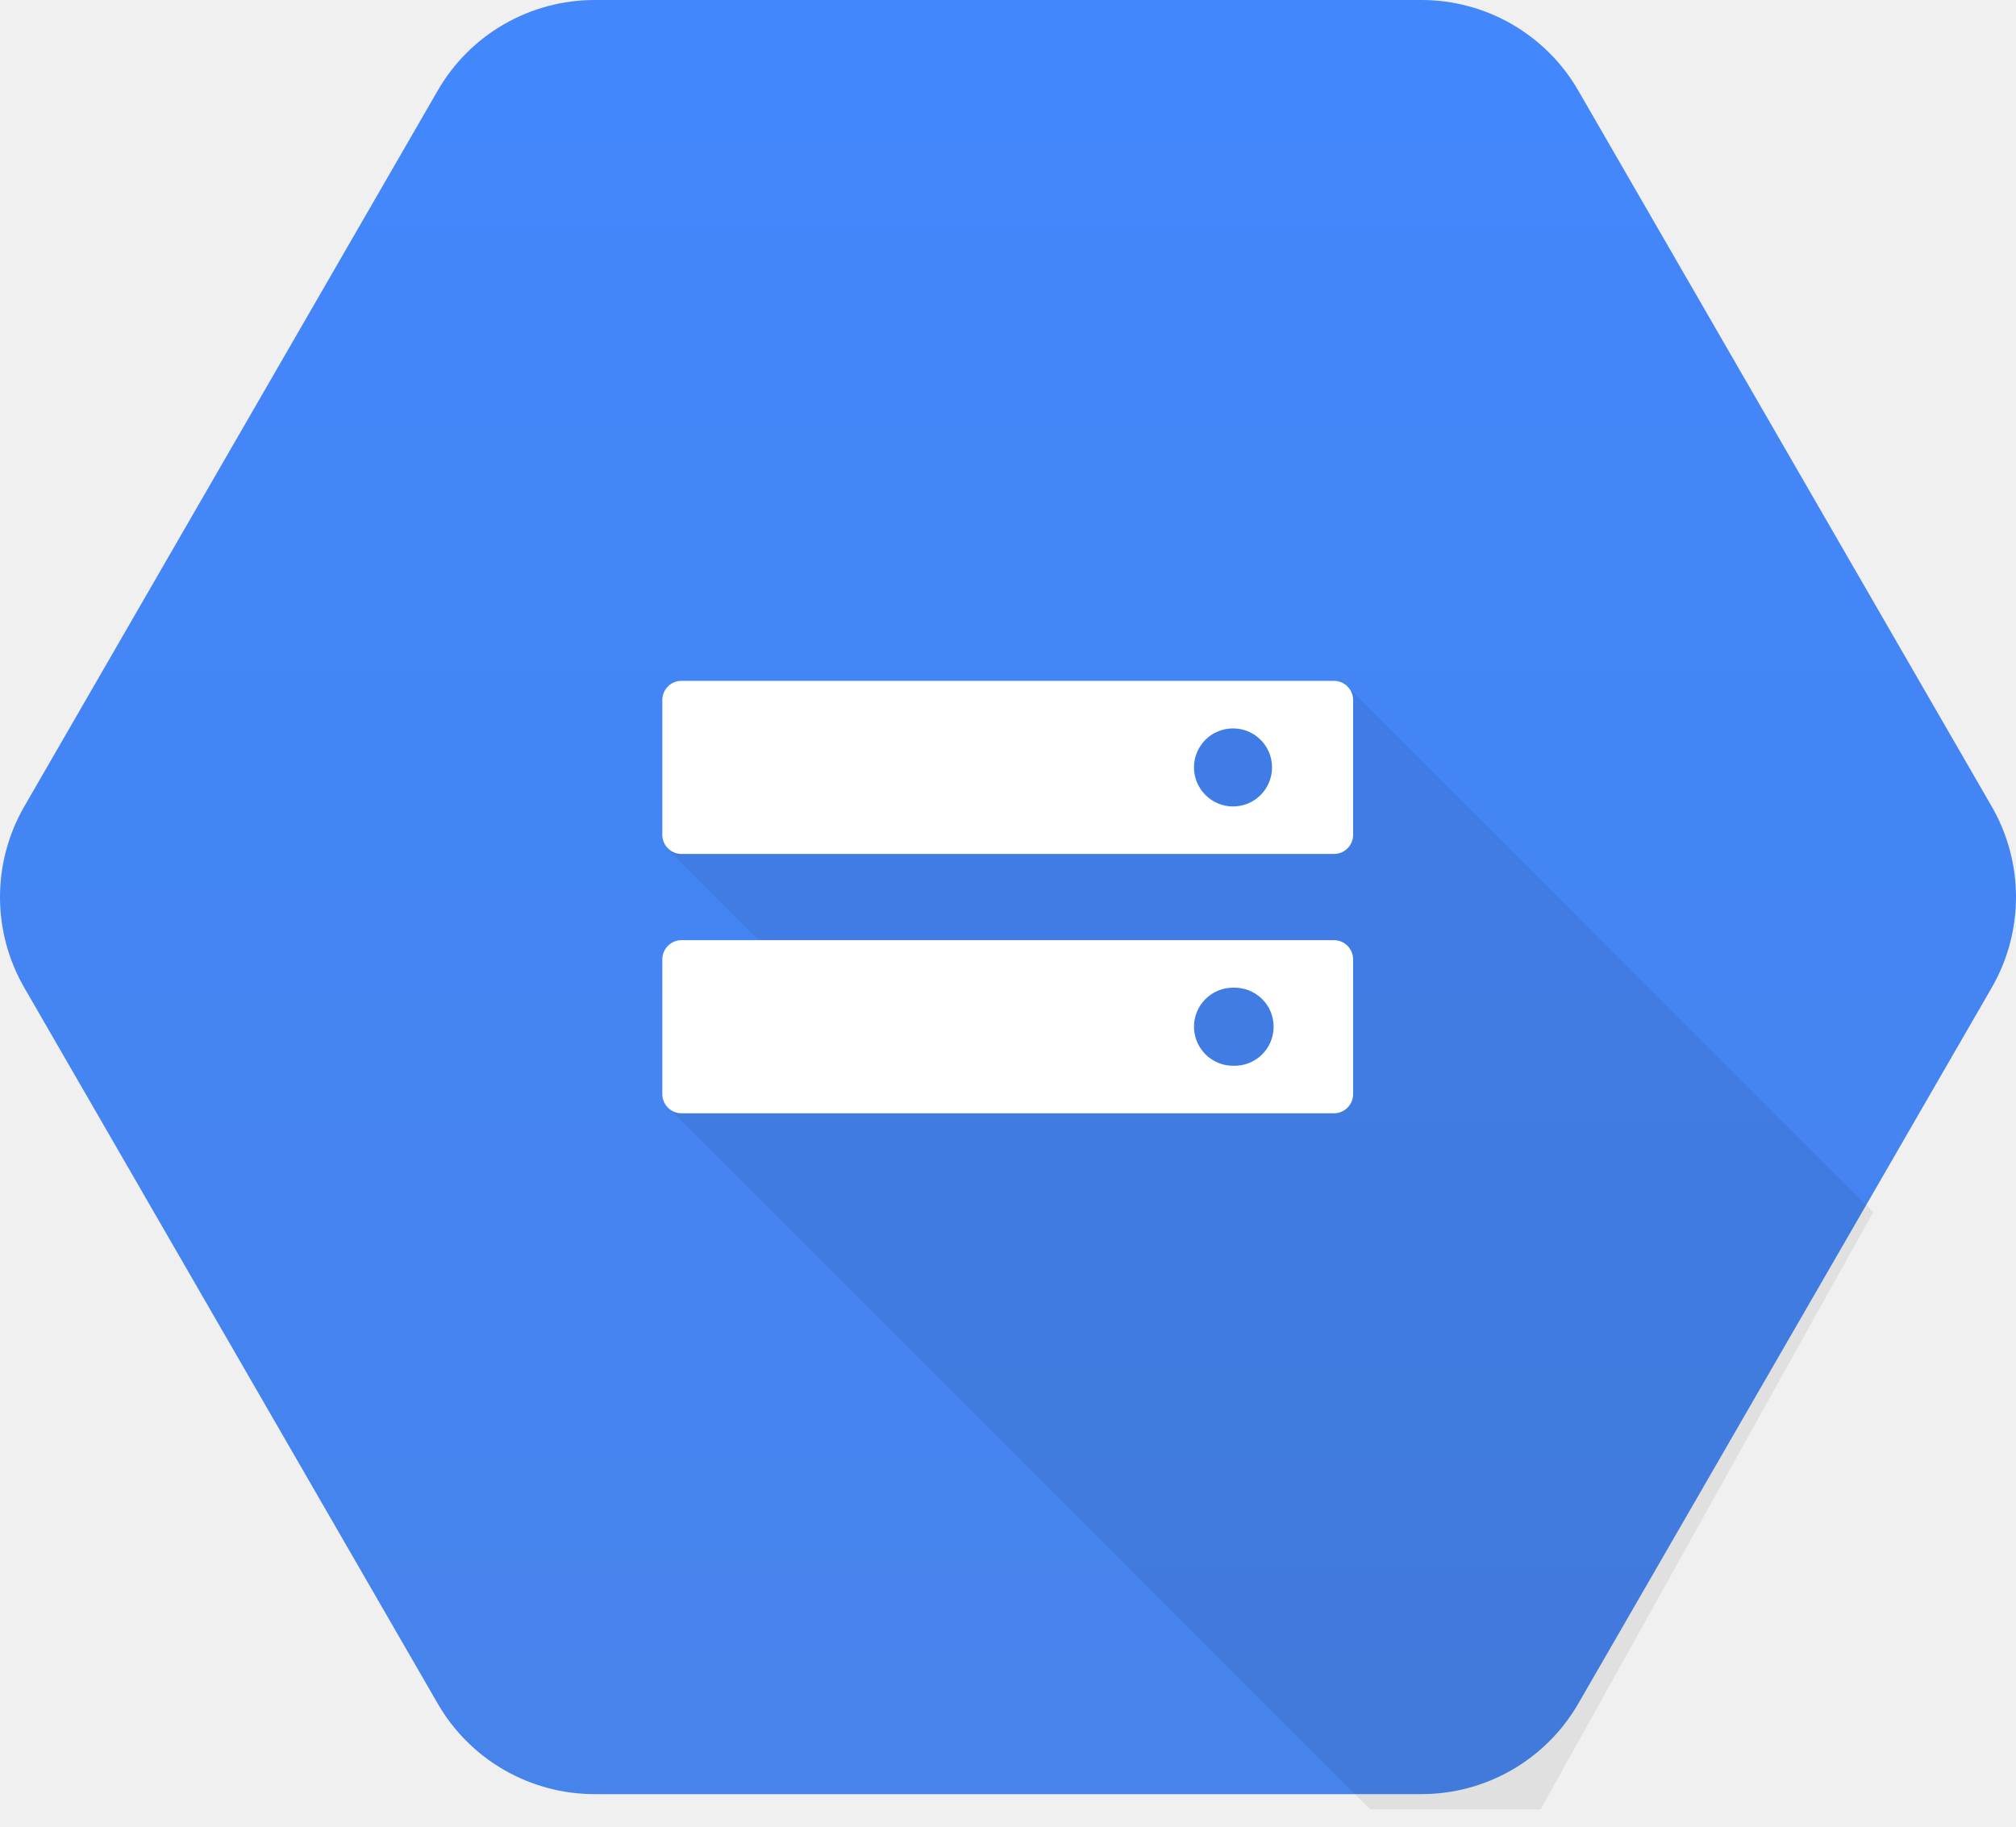
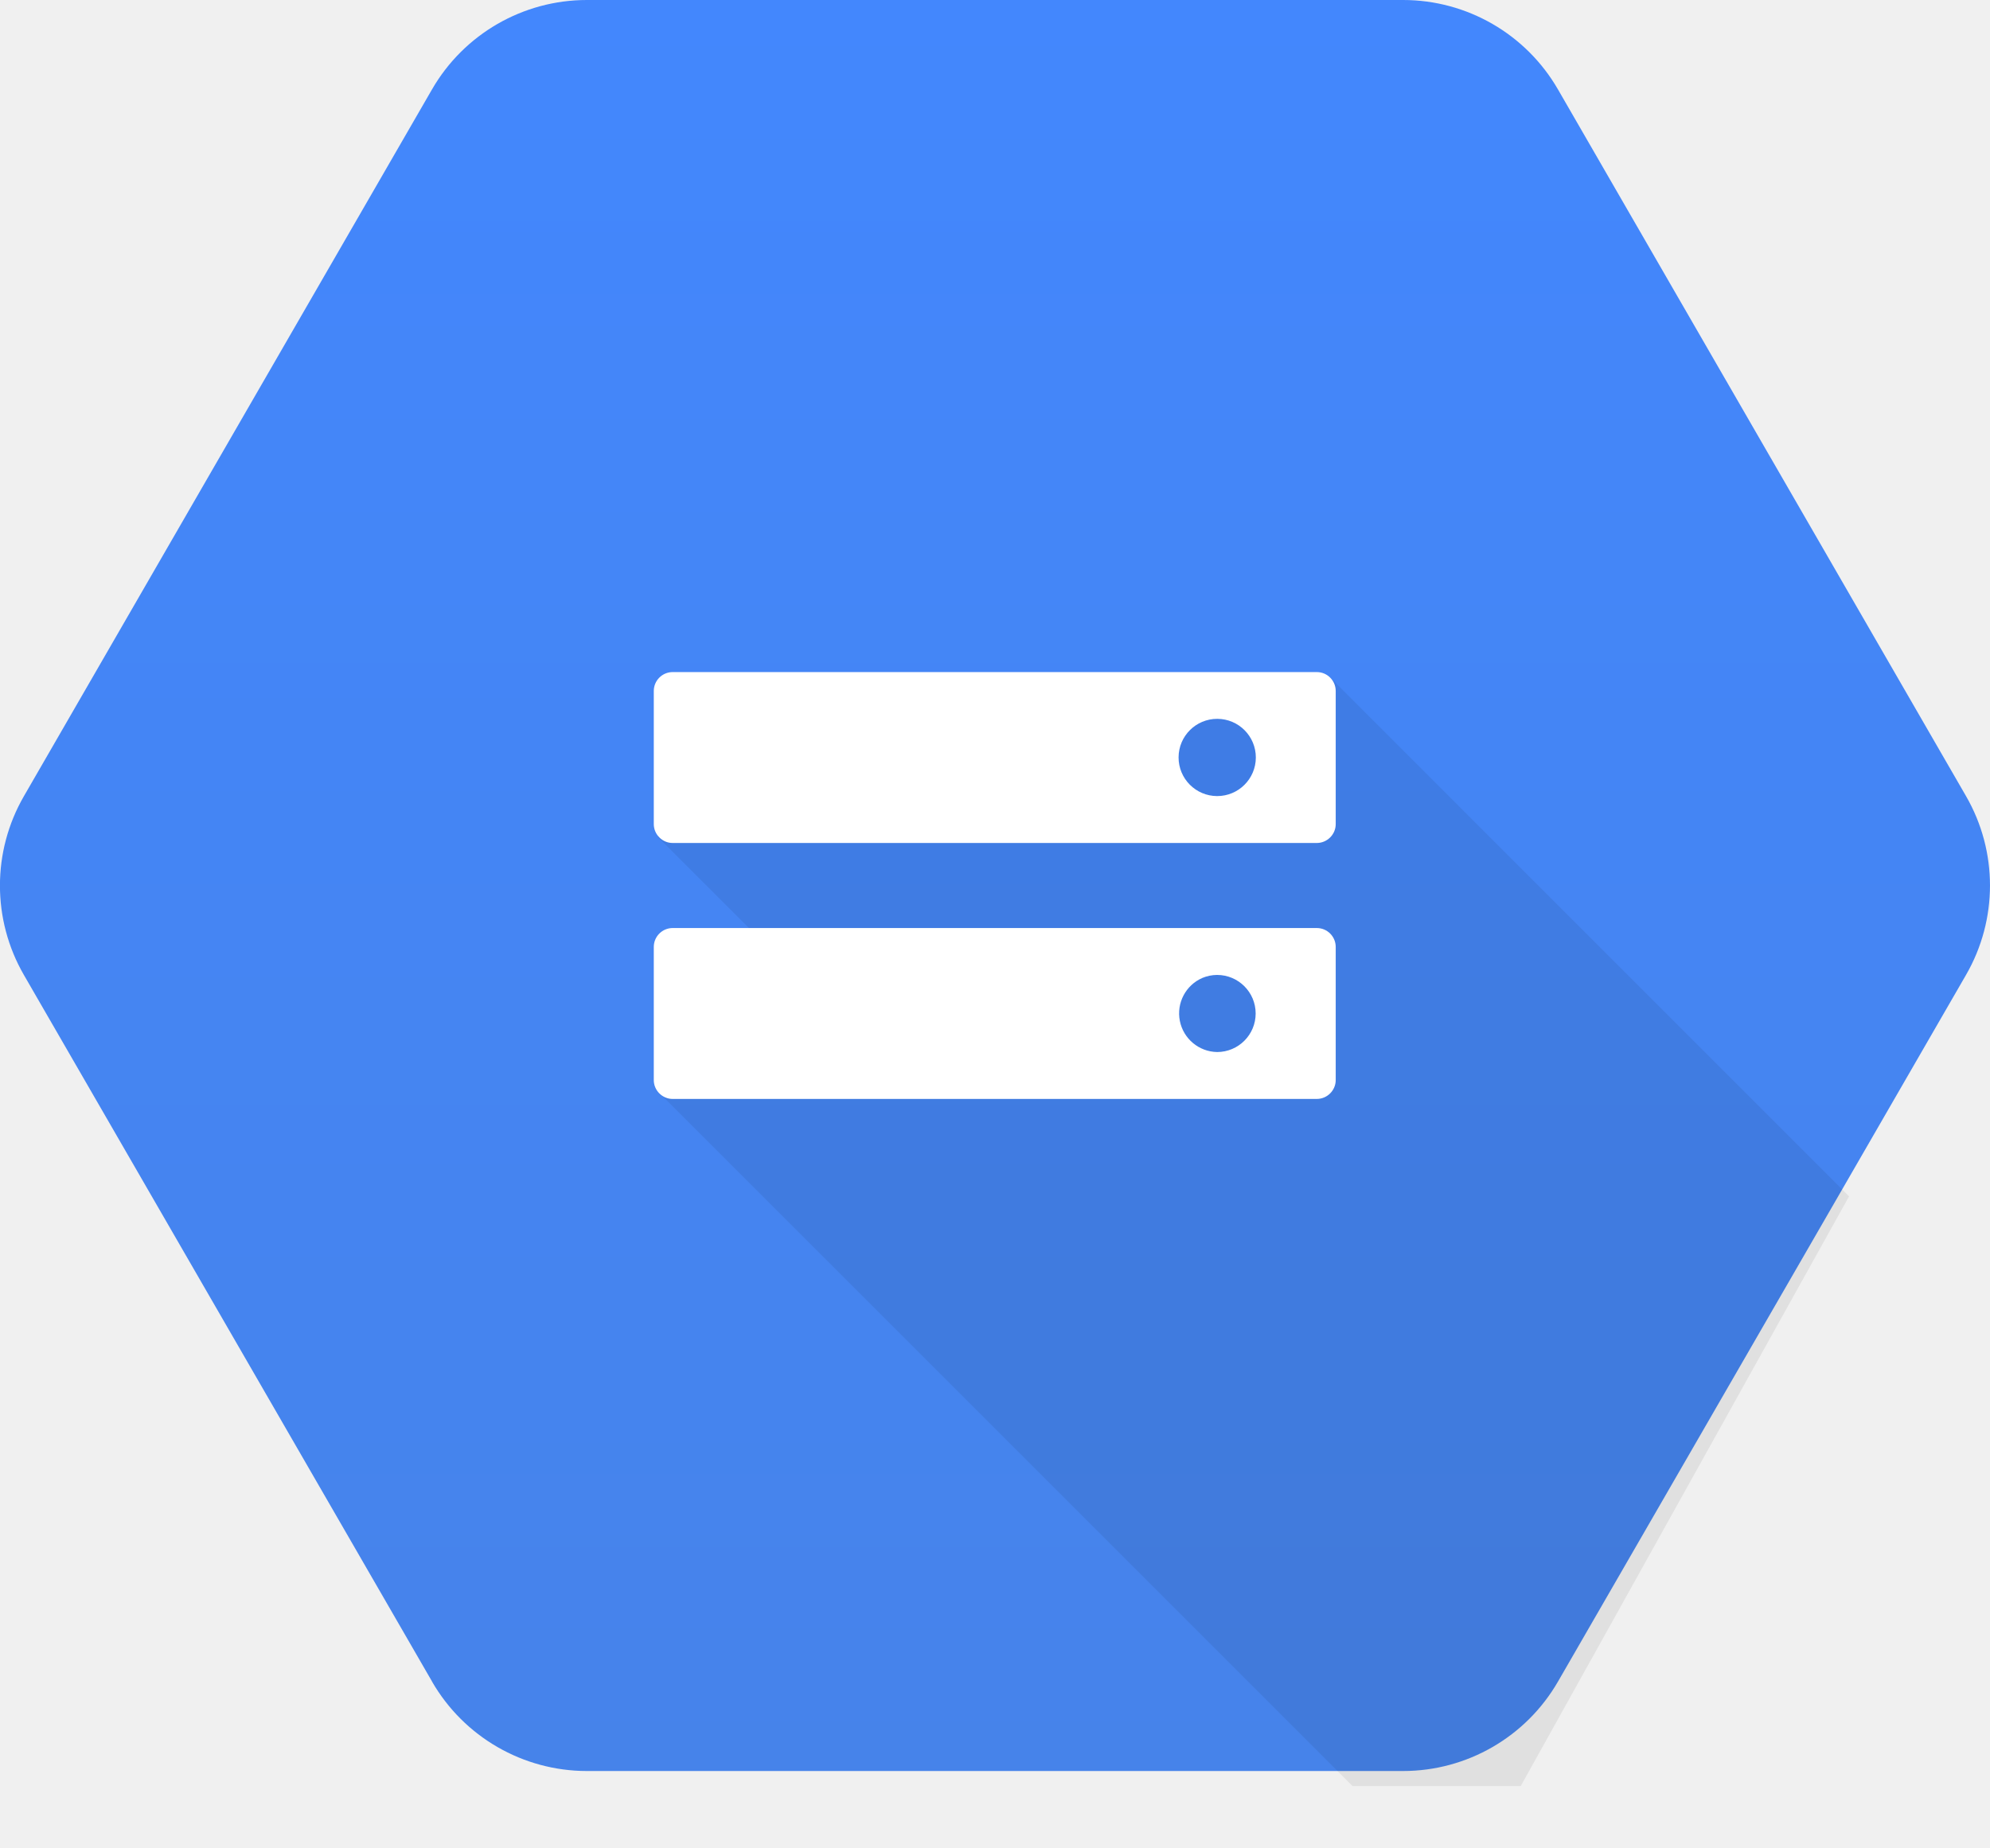
- <svg xmlns="http://www.w3.org/2000/svg" width="32" height="29" viewBox="0 0 32 29" fill="none">
-   <path d="M6.948 27.046L0.385 15.679C0.133 15.242 0 14.746 0 14.242C0 13.737 0.133 13.241 0.385 12.804L6.948 1.438C7.2 1 7.563 0.637 8 0.385C8.437 0.133 8.933 -3.10594e-05 9.438 5.44768e-09H22.563C23.067 1.28257e-05 23.563 0.133 24 0.385C24.437 0.638 24.8 1 25.052 1.438L31.615 12.804C31.867 13.241 32 13.737 32 14.242C32 14.746 31.867 15.242 31.615 15.679L25.052 27.046C24.8 27.483 24.437 27.846 24 28.098C23.563 28.35 23.067 28.483 22.563 28.483H9.438C8.933 28.483 8.437 28.35 8 28.098C7.563 27.846 7.2 27.483 6.948 27.046V27.046Z" fill="url(#paint0_linear_901_45153)" />
-   <path opacity="0.07" d="M12.328 11.71L10.576 13.458L12.065 14.947L10.591 17.566L21.749 28.725L24.453 28.726L29.734 19.242L21.372 10.879L12.328 11.71Z" fill="black" />
-   <path d="M21.175 10.809H10.816C10.649 10.809 10.513 10.946 10.513 11.113V13.254C10.513 13.421 10.65 13.557 10.816 13.557H21.175C21.342 13.557 21.478 13.421 21.478 13.254V11.112C21.478 10.946 21.342 10.809 21.175 10.809L21.175 10.809ZM19.571 12.803C19.407 12.803 19.25 12.737 19.134 12.621C19.018 12.505 18.952 12.347 18.952 12.183C18.952 12.102 18.968 12.021 18.999 11.946C19.03 11.871 19.076 11.802 19.133 11.745C19.191 11.687 19.259 11.642 19.334 11.611C19.41 11.58 19.49 11.564 19.571 11.564C19.914 11.564 20.191 11.839 20.191 12.183C20.191 12.264 20.175 12.345 20.144 12.42C20.113 12.495 20.067 12.564 20.01 12.621C19.952 12.679 19.884 12.725 19.809 12.756C19.733 12.787 19.653 12.803 19.571 12.803V12.803ZM21.175 14.926L10.816 14.926C10.649 14.926 10.513 15.063 10.513 15.23V17.371C10.513 17.537 10.65 17.674 10.816 17.674H21.175C21.342 17.674 21.478 17.537 21.478 17.371V15.229C21.478 15.063 21.342 14.926 21.175 14.926H21.175ZM19.571 16.92C19.407 16.919 19.25 16.854 19.134 16.738C19.018 16.621 18.952 16.464 18.952 16.3C18.952 16.218 18.968 16.138 18.999 16.063C19.03 15.988 19.076 15.919 19.133 15.862C19.191 15.804 19.259 15.758 19.334 15.727C19.41 15.696 19.49 15.68 19.571 15.68C19.655 15.677 19.738 15.691 19.816 15.72C19.894 15.75 19.966 15.795 20.026 15.853C20.086 15.911 20.134 15.98 20.167 16.057C20.199 16.134 20.216 16.216 20.216 16.3C20.216 16.384 20.199 16.466 20.167 16.543C20.134 16.62 20.086 16.689 20.026 16.747C19.966 16.805 19.894 16.85 19.816 16.88C19.738 16.909 19.655 16.923 19.571 16.919" fill="white" />
+ <svg xmlns="http://www.w3.org/2000/svg" viewBox="0 0 28 26" fill="none">
+   <path d="M6.08 23.665.336 13.72a2.516 2.516 0 0 1 0-2.515l5.742-9.946A2.516 2.516 0 0 1 8.258 0h11.484a2.516 2.516 0 0 1 2.179 1.258l5.742 9.946a2.515 2.515 0 0 1 0 2.515l-5.742 9.946a2.516 2.516 0 0 1-2.179 1.258H8.258a2.516 2.516 0 0 1-2.179-1.258Z" fill="url(#a)" />
+   <path opacity=".07" d="m10.787 10.247-1.533 1.529 1.303 1.303-1.29 2.292 9.764 9.764h2.366l4.62-8.299-7.316-7.317-7.914.728Z" fill="#000" />
+   <path d="M18.528 9.458H9.464a.266.266 0 0 0-.265.266v1.873c0 .146.12.266.265.266h9.064c.146 0 .266-.12.266-.265V9.723a.266.266 0 0 0-.266-.265Zm-1.403 1.745a.543.543 0 1 1 .003-1.087.543.543 0 0 1-.003 1.087Zm1.403 1.857H9.464a.266.266 0 0 0-.265.266V15.2c0 .145.12.265.265.265h9.064c.146 0 .266-.12.266-.265v-1.874a.266.266 0 0 0-.266-.266Zm-1.403 1.745a.544.544 0 0 1-.207-1.043.543.543 0 0 1 .207-.042.542.542 0 1 1 0 1.085" fill="#fff" />
  <defs>
-     <linearGradient id="paint0_linear_901_45153" x1="16" y1="0" x2="16" y2="28.439" gradientUnits="userSpaceOnUse">
+     <linearGradient id="a" x1="14" y1="0" x2="14" y2="24.884" gradientUnits="userSpaceOnUse">
      <stop stop-color="#4387FD" />
      <stop offset="1" stop-color="#4683EA" />
    </linearGradient>
  </defs>
</svg>
